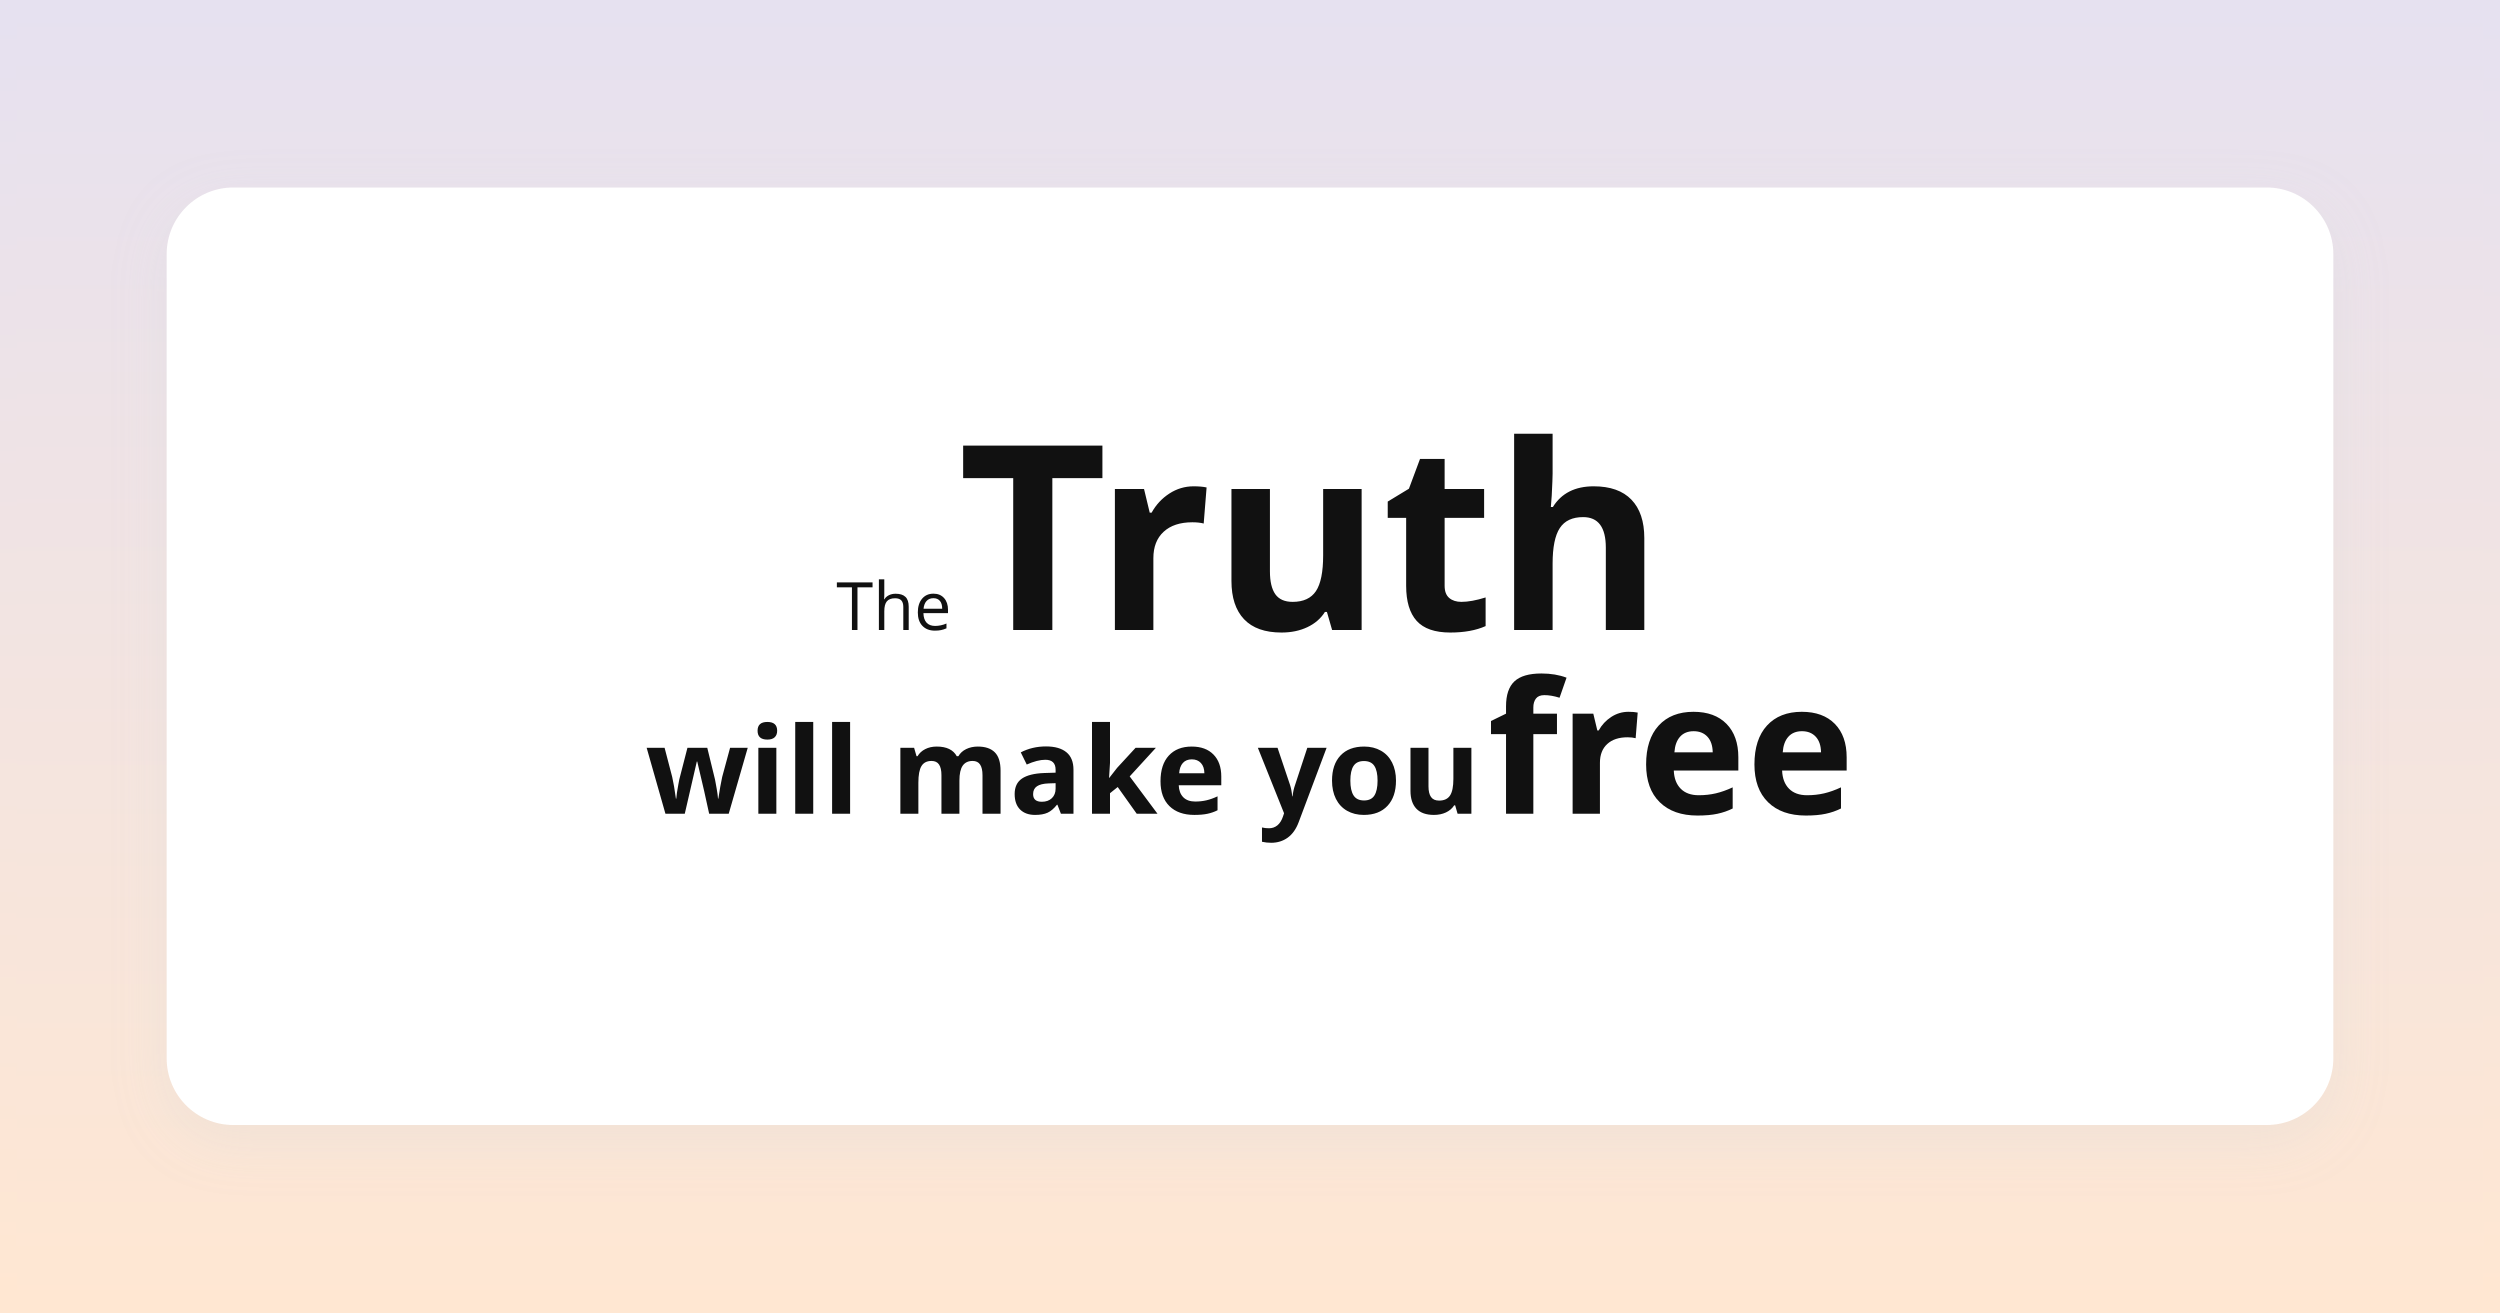
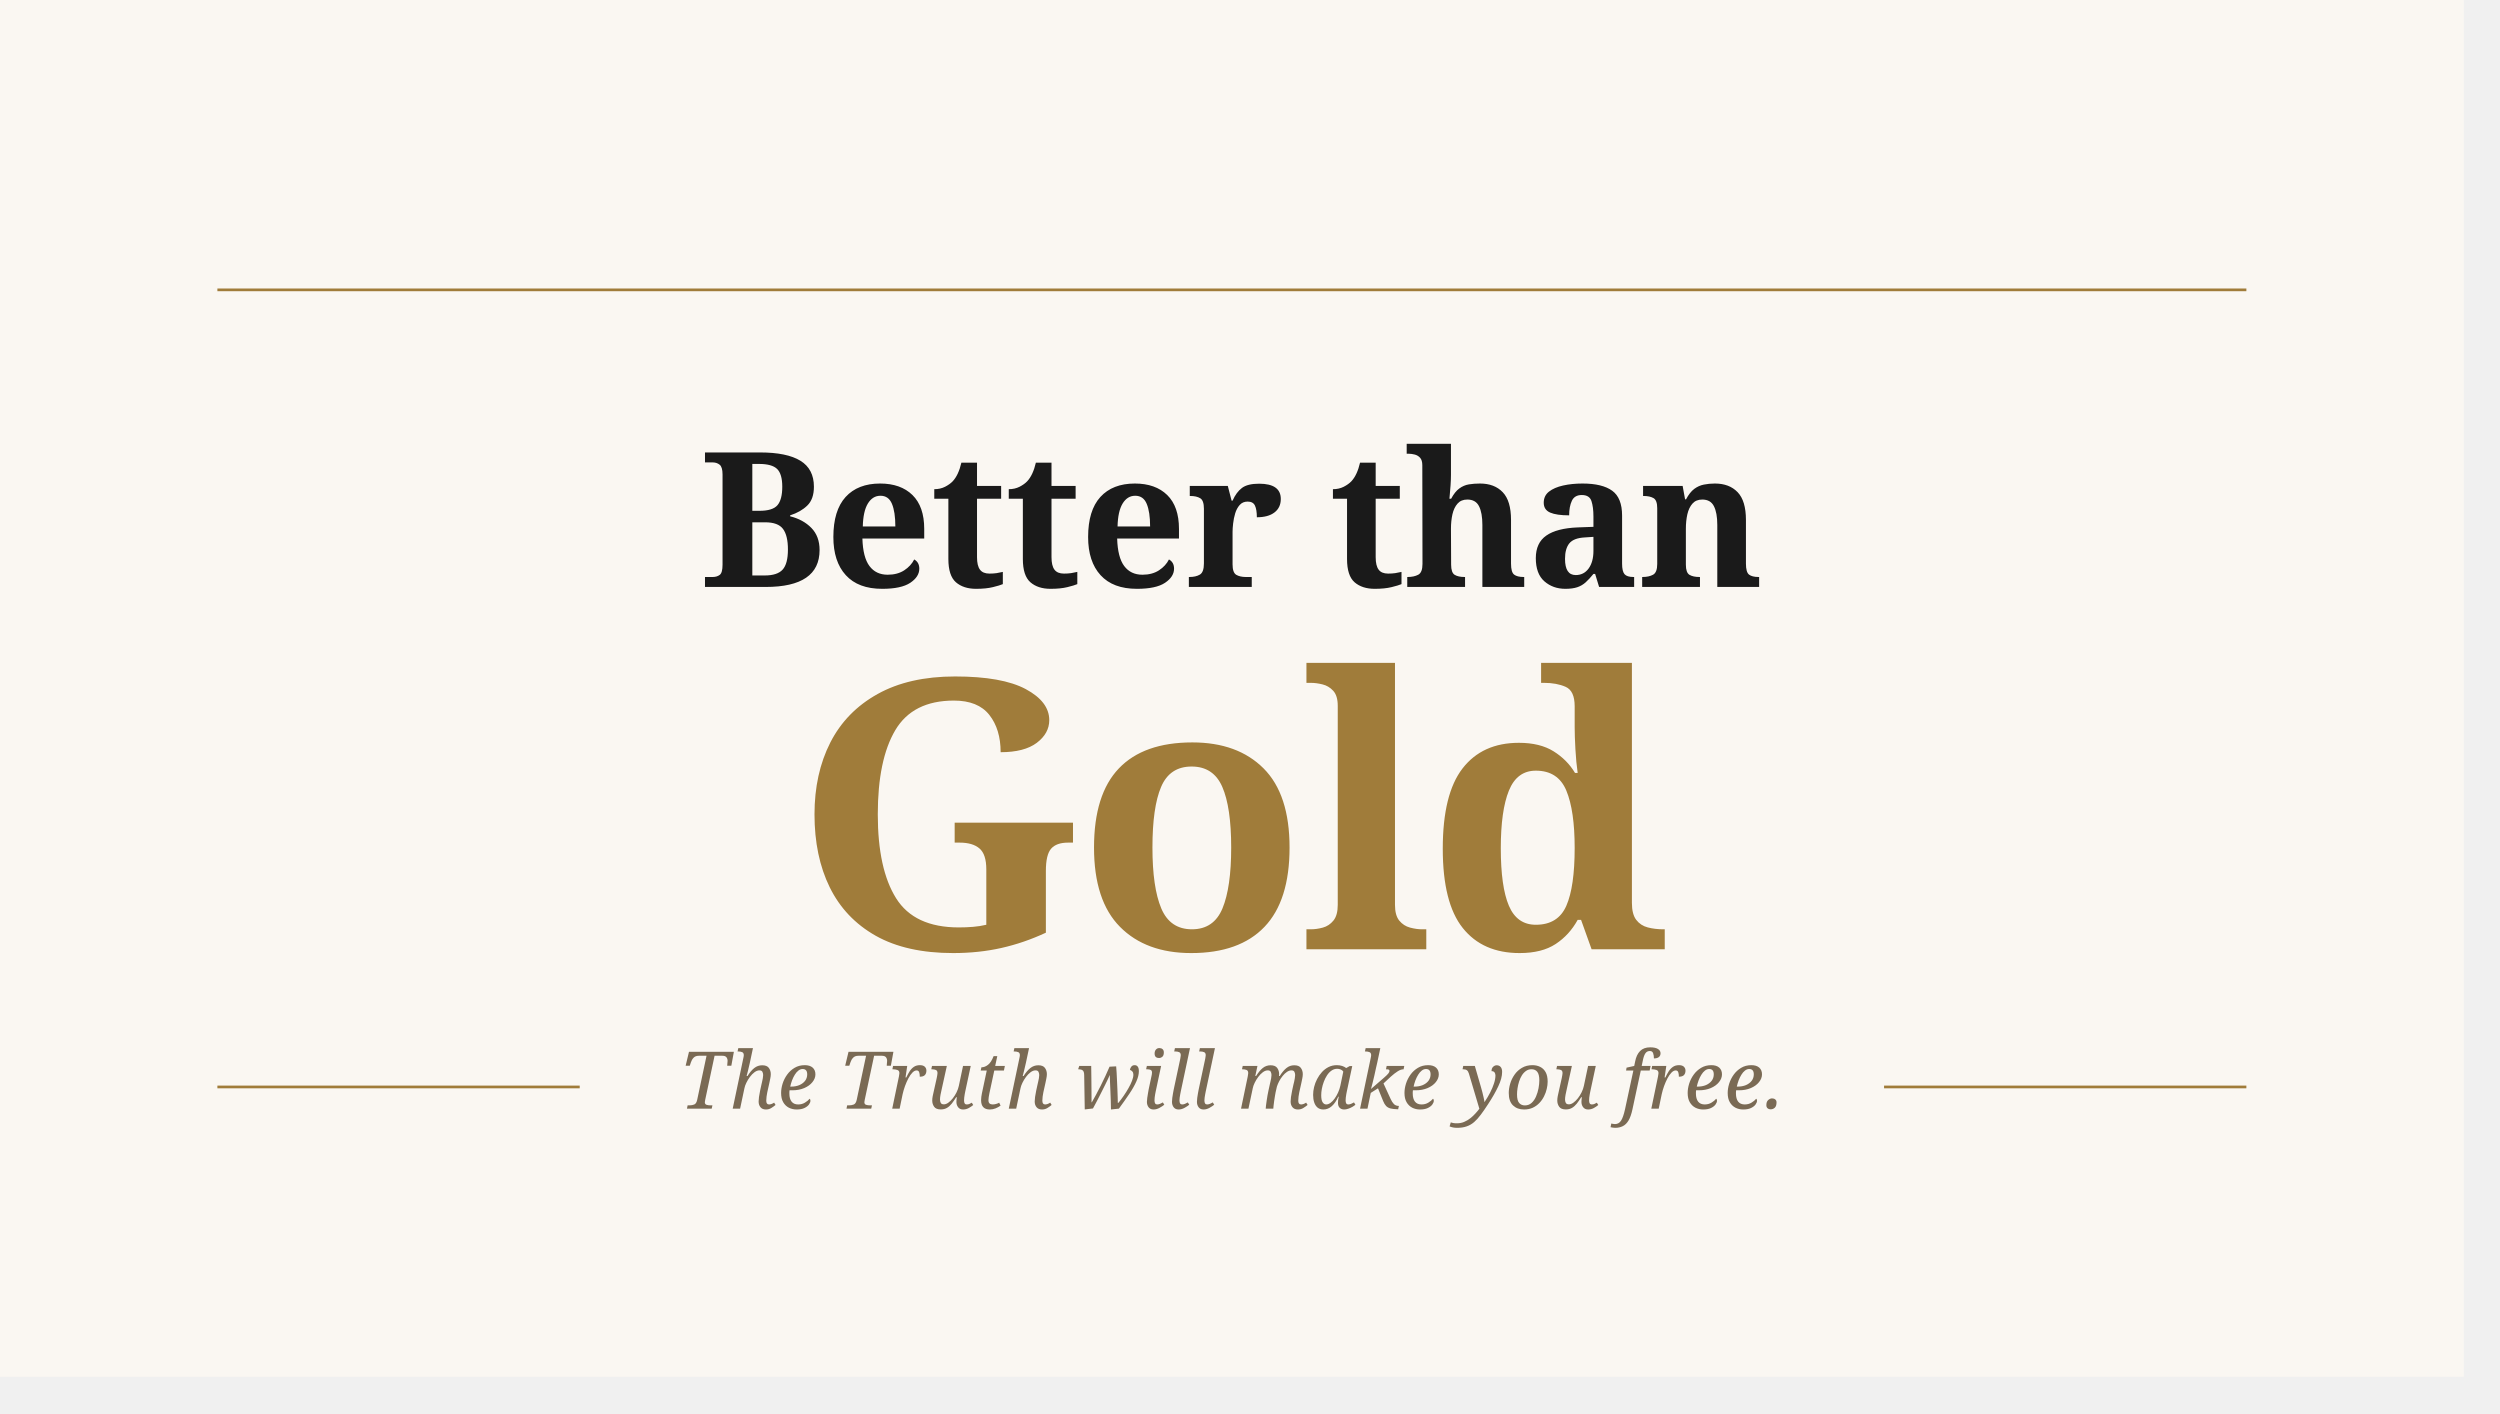
- <svg xmlns="http://www.w3.org/2000/svg" width="1200" height="630" viewBox="0 0 1200 630" fill="none">
-   <defs>
-     <linearGradient id="bg-gradient" x1="0" y1="1" x2="0" y2="0">
-       <stop offset="0%" stop-color="#ffe7d2" />
-       <stop offset="100%" stop-color="#e6e1f0" />
-     </linearGradient>
-     <filter id="softShadow" x="-20%" y="-20%" width="140%" height="140%">
-       <feDropShadow dx="0" dy="8" stdDeviation="12" flood-color="#d1d5db" flood-opacity="0.25" />
-     </filter>
-   </defs>
-   <rect width="1200" height="630" fill="url(#bg-gradient)" stroke="url(#bg-gradient)" stroke-width="8" />
-   <rect x="4" y="4" width="1192" height="622" fill="none" stroke="url(#bg-gradient)" stroke-width="8" />
-   <g filter="url(#softShadow)">
-     <rect x="80" y="90" width="1040" height="450" rx="32" fill="#fff" />
-   </g>
-   <text x="50%" y="48%" text-anchor="middle" font-family="'Open Sans', Arial, sans-serif">
-     <tspan font-size="32" font-weight="normal" fill="#111">The </tspan>
-     <tspan font-family="'Open Sans', Arial, sans-serif" font-size="124" font-weight="bold" fill="#111">Truth</tspan>
-   </text>
-   <text x="50%" y="62%" text-anchor="middle" font-family="'Open Sans', Arial, sans-serif" font-weight="bold">
-     <tspan font-size="58" fill="#111">will make you </tspan>
-     <tspan font-size="88" fill="#111">free</tspan>
-   </text>
+ <svg xmlns="http://www.w3.org/2000/svg" width="100%" viewBox="0 0 690 390" role="img">
+   <rect width="680" height="380" fill="#faf7f2" style="fill:rgb(250, 247, 242);stroke:none;color:rgb(0, 0, 0);stroke-width:1px;stroke-linecap:butt;stroke-linejoin:miter;opacity:1;font-family:&quot;Anthropic Sans&quot;, -apple-system, BlinkMacSystemFont, &quot;Segoe UI&quot;, sans-serif;font-size:16px;font-weight:400;text-anchor:start;dominant-baseline:auto" />
+   <line x1="60" y1="80" x2="620" y2="80" stroke="#a07c3a" stroke-width="0.75" style="fill:rgb(0, 0, 0);stroke:rgb(160, 124, 58);color:rgb(0, 0, 0);stroke-width:0.75px;stroke-linecap:butt;stroke-linejoin:miter;opacity:1;font-family:&quot;Anthropic Sans&quot;, -apple-system, BlinkMacSystemFont, &quot;Segoe UI&quot;, sans-serif;font-size:16px;font-weight:400;text-anchor:start;dominant-baseline:auto" />
+   <text x="340" y="162" text-anchor="middle" font-family="'Playfair Display', Georgia, serif" font-size="52" font-weight="700" fill="#1a1a1a" letter-spacing="-0.5" style="fill:rgb(26, 26, 26);stroke:none;color:rgb(0, 0, 0);stroke-width:1px;stroke-linecap:butt;stroke-linejoin:miter;opacity:1;font-family:&quot;Playfair Display&quot;, Georgia, serif;font-size:52px;font-weight:700;text-anchor:middle;dominant-baseline:auto">Better than</text>
+   <text x="340" y="262" text-anchor="middle" font-family="'Playfair Display', Georgia, serif" font-size="104" font-weight="700" fill="#a07c3a" letter-spacing="-2" style="fill:rgb(160, 124, 58);stroke:none;color:rgb(0, 0, 0);stroke-width:1px;stroke-linecap:butt;stroke-linejoin:miter;opacity:1;font-family:&quot;Playfair Display&quot;, Georgia, serif;font-size:104px;font-weight:700;text-anchor:middle;dominant-baseline:auto">Gold</text>
+   <line x1="60" y1="300" x2="160" y2="300" stroke="#a07c3a" stroke-width="0.75" style="fill:rgb(0, 0, 0);stroke:rgb(160, 124, 58);color:rgb(0, 0, 0);stroke-width:0.75px;stroke-linecap:butt;stroke-linejoin:miter;opacity:1;font-family:&quot;Anthropic Sans&quot;, -apple-system, BlinkMacSystemFont, &quot;Segoe UI&quot;, sans-serif;font-size:16px;font-weight:400;text-anchor:start;dominant-baseline:auto" />
+   <text x="340" y="306" text-anchor="middle" font-family="'Playfair Display', Georgia, serif" font-size="22" font-style="italic" font-weight="400" fill="#7a6a54" letter-spacing="0.2" style="fill:rgb(122, 106, 84);stroke:none;color:rgb(0, 0, 0);stroke-width:1px;stroke-linecap:butt;stroke-linejoin:miter;opacity:1;font-family:&quot;Playfair Display&quot;, Georgia, serif;font-size:22px;font-weight:400;font-style:italic;text-anchor:middle;dominant-baseline:auto">The Truth will make you free.</text>
+   <line x1="520" y1="300" x2="620" y2="300" stroke="#a07c3a" stroke-width="0.75" style="fill:rgb(0, 0, 0);stroke:rgb(160, 124, 58);color:rgb(0, 0, 0);stroke-width:0.75px;stroke-linecap:butt;stroke-linejoin:miter;opacity:1;font-family:&quot;Anthropic Sans&quot;, -apple-system, BlinkMacSystemFont, &quot;Segoe UI&quot;, sans-serif;font-size:16px;font-weight:400;text-anchor:start;dominant-baseline:auto" />
</svg>
